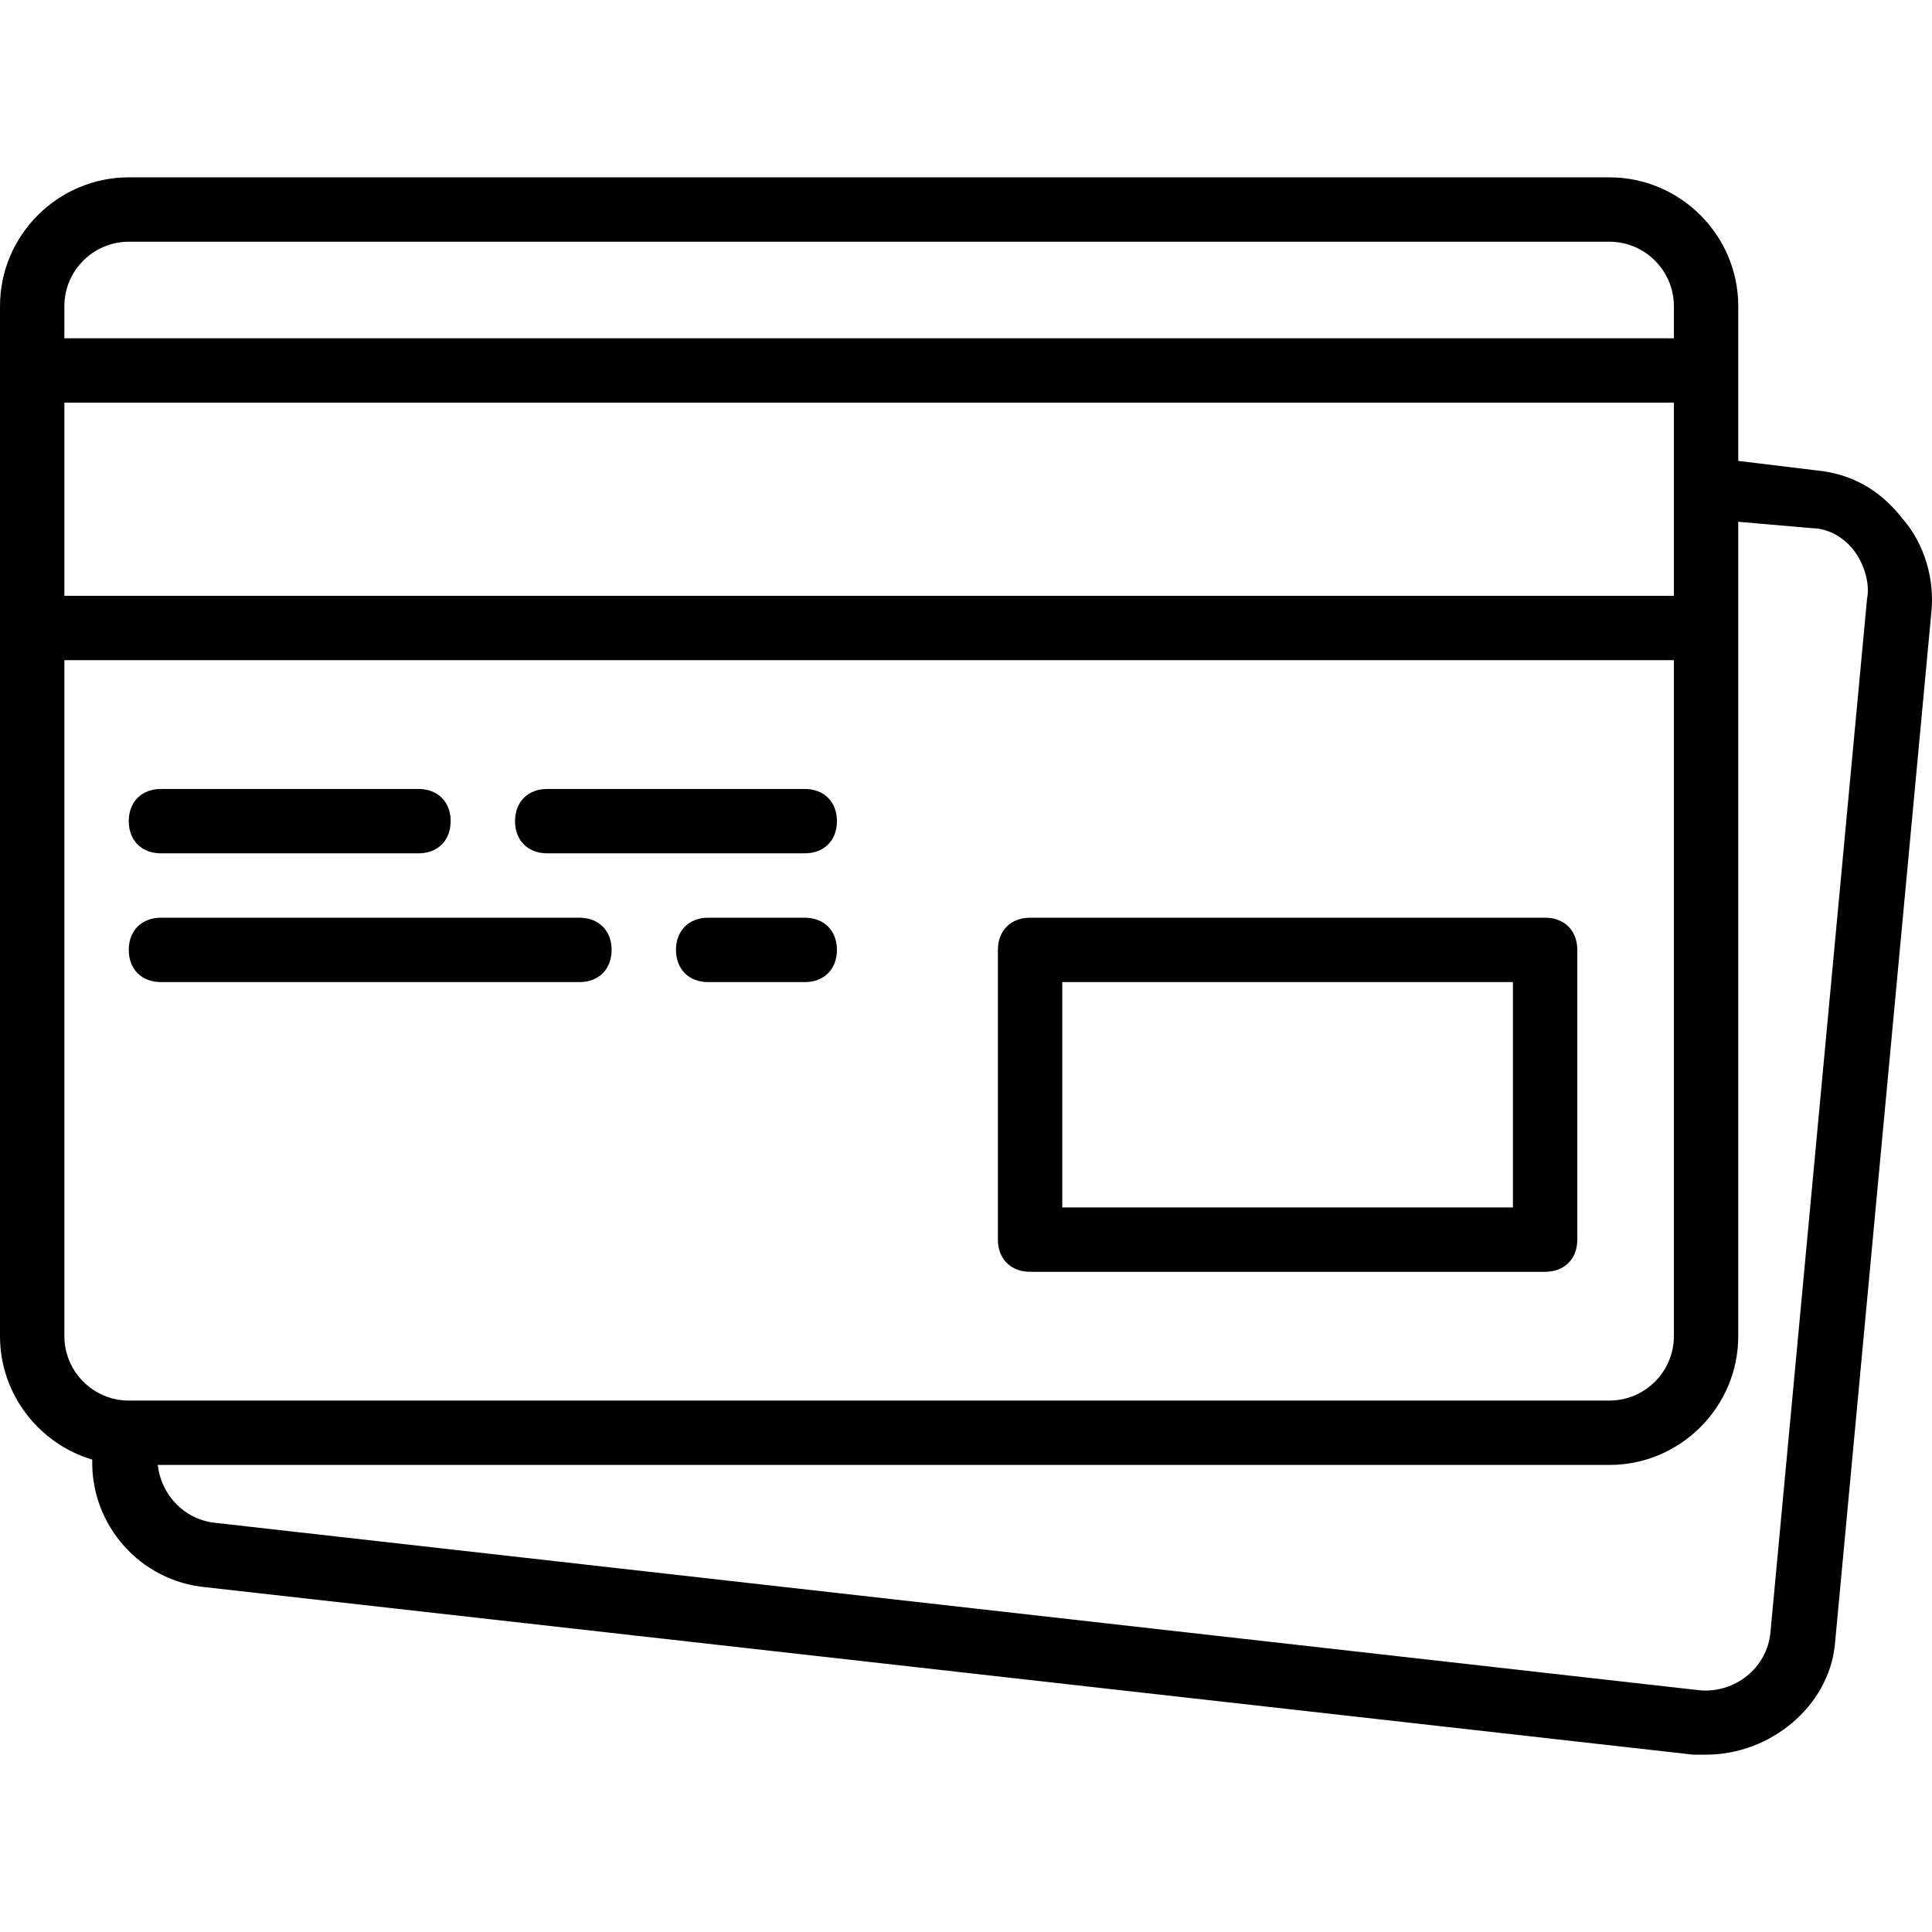
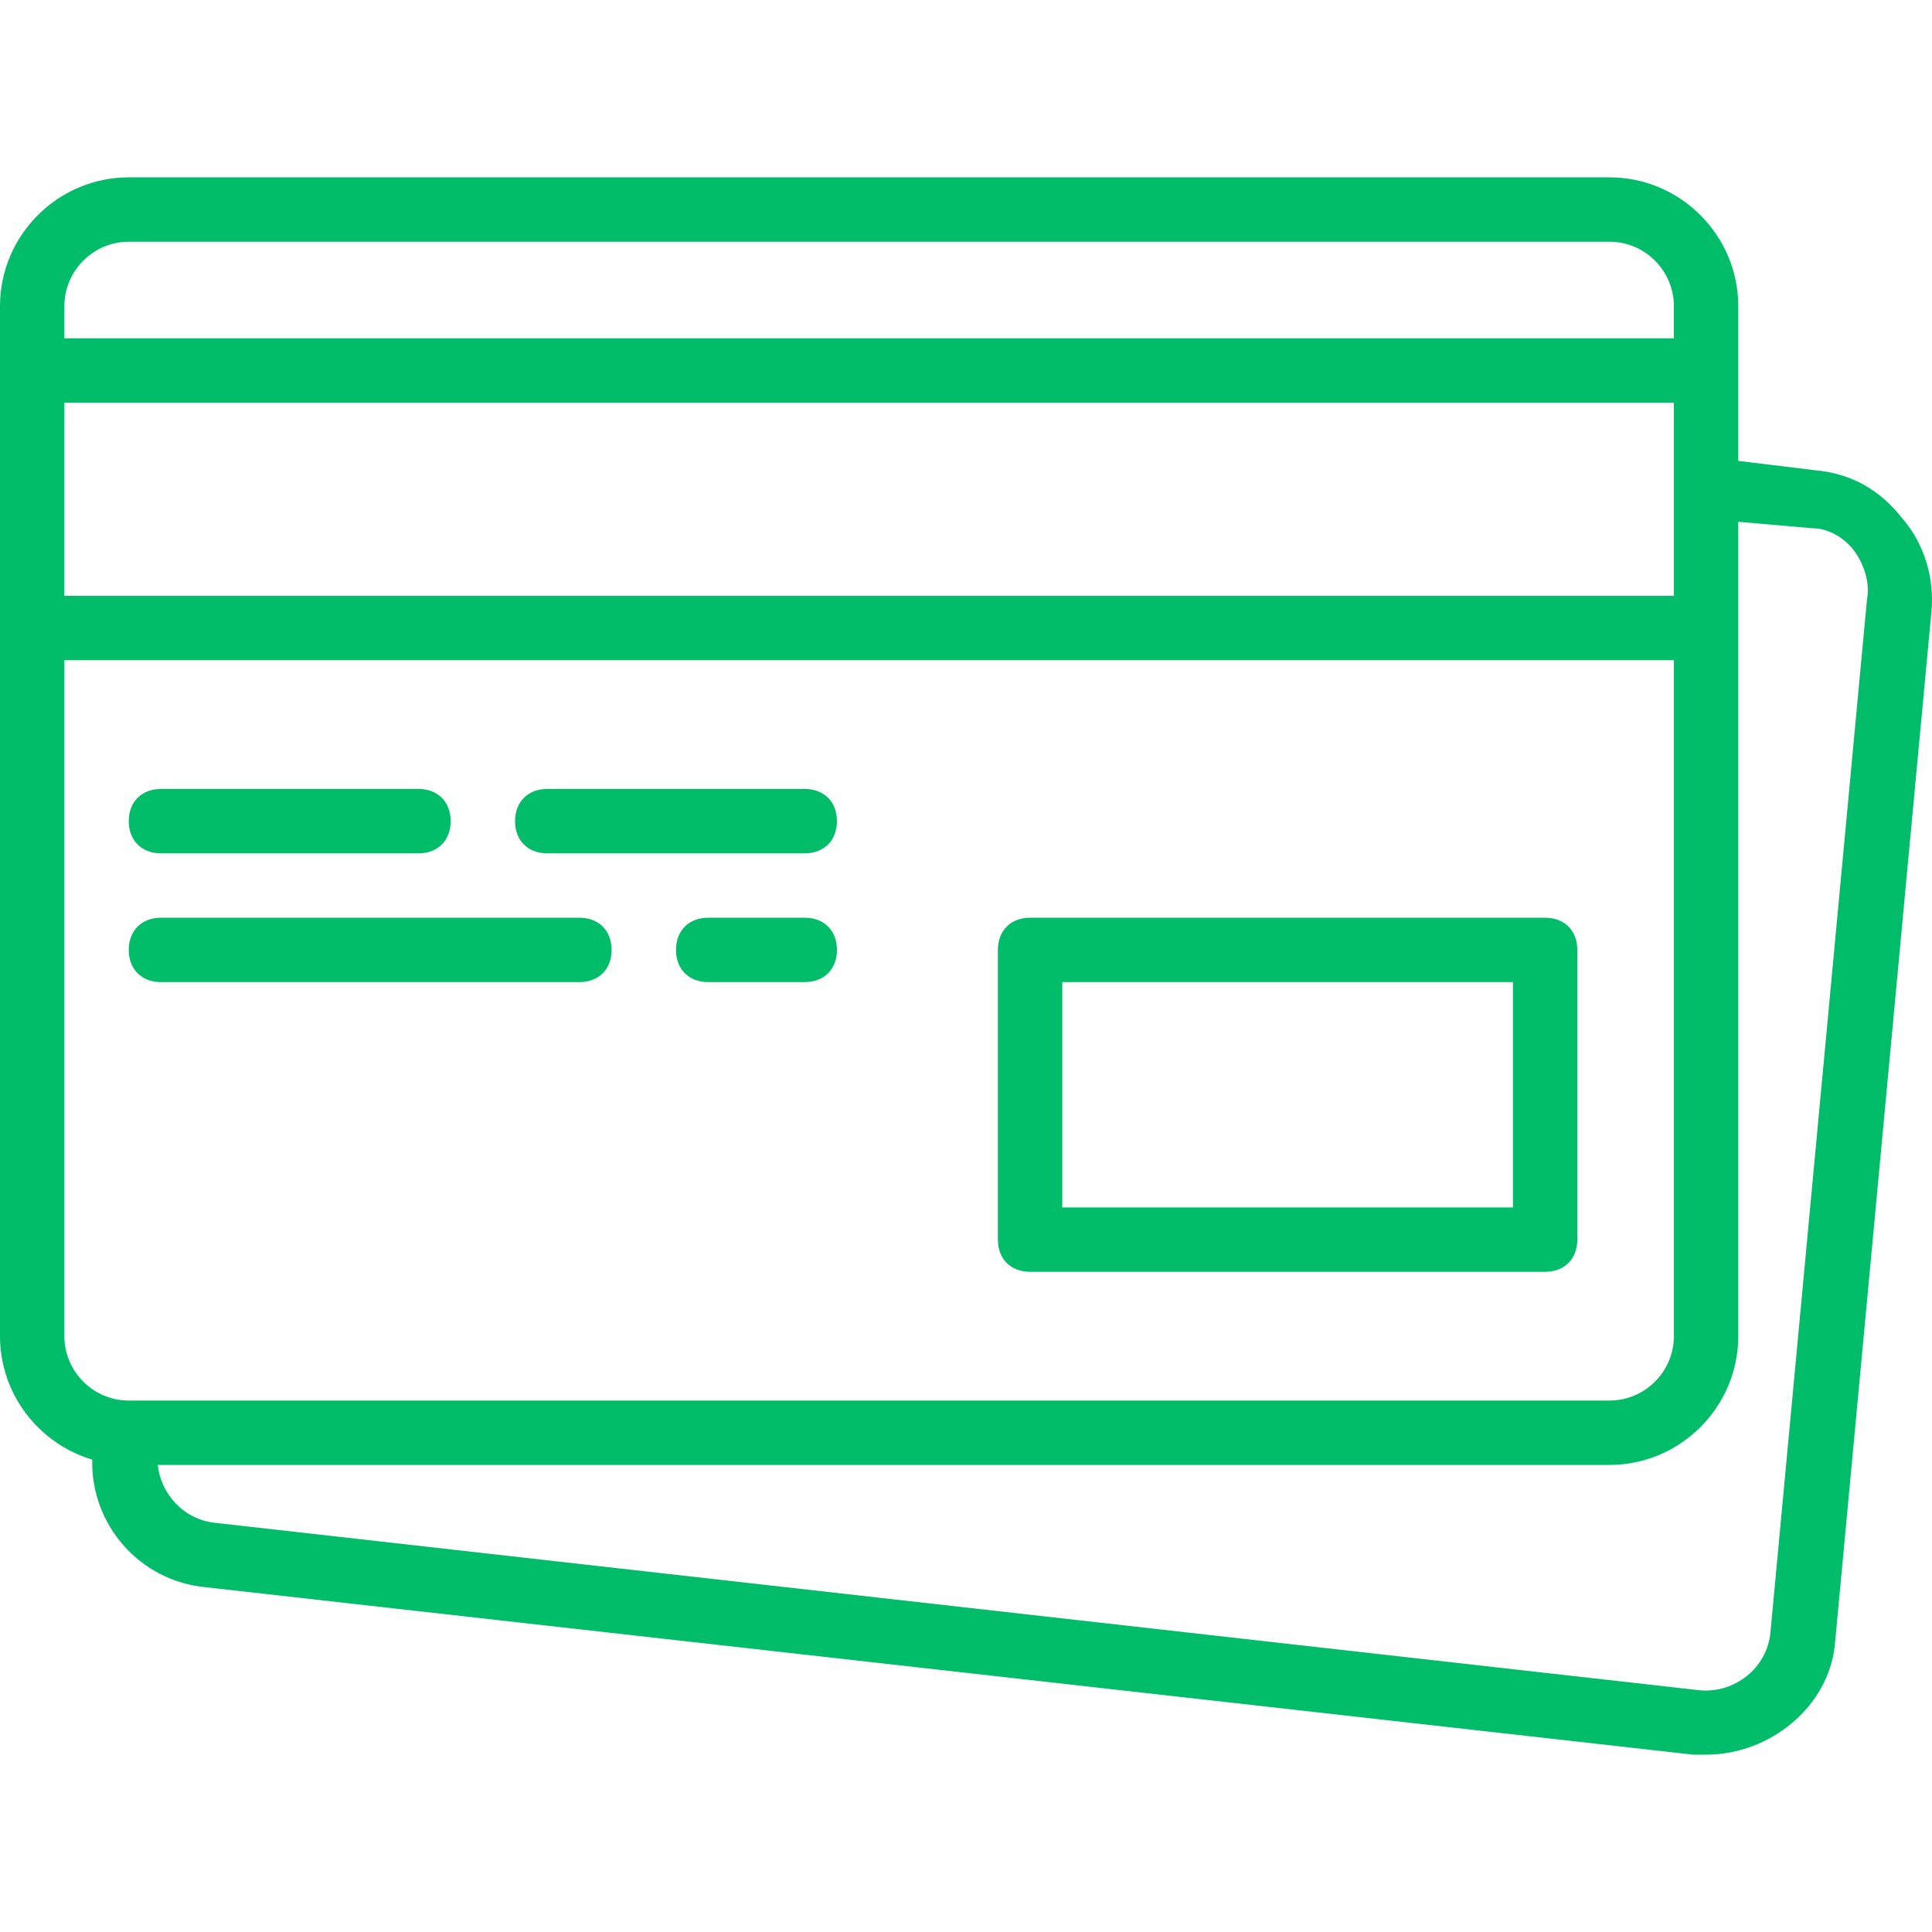
- <svg xmlns="http://www.w3.org/2000/svg" version="1.1" id="Layer_1" x="0px" y="0px" viewBox="0 0 512.16 512.16" style="enable-background:new 0 0 512.16 512.16;" xml:space="preserve">
-   <g transform="translate(1 1)">
-     <g>
-       <g>
-         <path d="M272.067,336.147H408.6c5.12,0,8.533-3.413,8.533-8.533v-76.8c0-5.12-3.413-8.533-8.533-8.533H272.067     c-5.12,0-8.533,3.413-8.533,8.533v76.8C263.533,332.733,266.947,336.147,272.067,336.147z M280.6,259.347h119.467v59.733H280.6     V259.347z" />
-         <path d="M41.667,225.213h68.267c5.12,0,8.533-3.413,8.533-8.533s-3.413-8.533-8.533-8.533H41.667     c-5.12,0-8.533,3.413-8.533,8.533S36.547,225.213,41.667,225.213z" />
-         <path d="M144.067,225.213h68.267c5.12,0,8.533-3.413,8.533-8.533s-3.413-8.533-8.533-8.533h-68.267     c-5.12,0-8.533,3.413-8.533,8.533S138.947,225.213,144.067,225.213z" />
-         <path d="M41.667,259.347H152.6c5.12,0,8.533-3.413,8.533-8.533s-3.413-8.533-8.533-8.533H41.667c-5.12,0-8.533,3.413-8.533,8.533     S36.547,259.347,41.667,259.347z" />
-         <path d="M212.333,242.28h-25.6c-5.12,0-8.533,3.413-8.533,8.533s3.413,8.533,8.533,8.533h25.6c5.12,0,8.533-3.413,8.533-8.533     S217.453,242.28,212.333,242.28z" />
-         <path d="M503.32,136.467c-5.973-7.68-13.653-11.947-23.04-12.8l-20.48-2.482V97.213V80.147c0-18.773-15.36-34.133-34.133-34.133     H33.133C14.36,46.013-1,61.373-1,80.147v17.067v68.267v187.733c0,15.413,10.357,28.518,24.453,32.718     c-0.43,17.262,12.631,32.248,30.161,33.842l394.24,44.373c0.853,0,2.56,0,3.413,0c17.067,0,32.427-12.8,34.133-29.013     l25.6-273.92C511.853,152.68,509.293,143.293,503.32,136.467z M16.067,105.747h426.667v22.187v29.013H16.067V105.747z      M33.133,63.08h392.533c9.387,0,17.067,7.68,17.067,17.067v8.533H16.067v-8.533C16.067,70.76,23.747,63.08,33.133,63.08z      M16.067,353.213v-179.2h426.667v179.2c0,9.387-7.68,17.067-17.067,17.067H33.987h-0.853     C23.747,370.28,16.067,362.6,16.067,353.213z M493.933,157.8l-25.6,273.92c-0.853,9.387-9.387,16.213-18.773,15.36     L56.173,402.707c-8.533-0.853-14.507-7.68-15.36-15.36h384.853c18.773,0,34.133-15.36,34.133-34.133V165.48v-28.16l19.627,1.707     c4.267,0,8.533,2.56,11.093,5.973C493.08,148.413,494.787,153.533,493.933,157.8z" />
-       </g>
-     </g>
-   </g>
-   <g>
- </g>
-   <g>
- </g>
-   <g>
- </g>
-   <g>
- </g>
-   <g>
- </g>
-   <g>
- </g>
-   <g>
- </g>
-   <g>
- </g>
-   <g>
- </g>
-   <g>
- </g>
-   <g>
- </g>
-   <g>
- </g>
-   <g>
- </g>
-   <g>
- </g>
-   <g>
- </g>
+ <svg xmlns="http://www.w3.org/2000/svg" width="150" height="150" viewBox="0 0 150 150" fill="none">
+   <path d="M79.975 98.743H119.963C121.462 98.743 122.462 97.743 122.462 96.244V73.751C122.462 72.251 121.462 71.251 119.963 71.251H79.975C78.476 71.251 77.476 72.251 77.476 73.751V96.244C77.476 97.743 78.476 98.743 79.975 98.743ZM82.474 76.25H117.463V93.744H82.474V76.25Z" fill="#01BC68" />
+   <path d="M12.496 66.253H32.49C33.99 66.253 34.989 65.253 34.989 63.754C34.989 62.254 33.99 61.254 32.49 61.254H12.496C10.997 61.254 9.997 62.254 9.997 63.754C9.997 65.253 10.997 66.253 12.496 66.253Z" fill="#01BC68" />
+   <path d="M42.487 66.253H62.481C63.98 66.253 64.98 65.253 64.98 63.754C64.98 62.254 63.98 61.254 62.481 61.254H42.487C40.987 61.254 39.988 62.254 39.988 63.754C39.988 65.253 40.987 66.253 42.487 66.253Z" fill="#01BC68" />
+   <path d="M12.496 76.25H44.986C46.486 76.25 47.485 75.25 47.485 73.751C47.485 72.251 46.486 71.251 44.986 71.251H12.496C10.997 71.251 9.997 72.251 9.997 73.751C9.997 75.25 10.997 76.25 12.496 76.25Z" fill="#01BC68" />
+   <path d="M62.48 71.251H54.983C53.483 71.251 52.484 72.251 52.484 73.75C52.484 75.25 53.483 76.249 54.983 76.249H62.48C63.98 76.249 64.98 75.25 64.98 73.75C64.98 72.251 63.98 71.251 62.48 71.251Z" fill="#01BC68" />
+   <path d="M147.704 40.261C145.954 38.012 143.705 36.762 140.956 36.512L134.958 35.785V28.764V23.766C134.958 18.268 130.459 13.769 124.961 13.769H9.997C4.499 13.769 0 18.268 0 23.766V28.765V48.758V103.741C0 108.255 3.033 112.093 7.162 113.324C7.036 118.379 10.861 122.768 15.995 123.235L131.459 136.231C131.709 136.231 132.209 136.231 132.459 136.231C137.457 136.231 141.956 132.482 142.455 127.734L149.953 47.509C150.203 45.009 149.453 42.26 147.704 40.261ZM4.999 31.264H129.96V37.762V46.259H4.999V31.264ZM9.997 18.767H124.961C127.71 18.767 129.959 21.017 129.959 23.766V26.265H4.999V23.766C4.999 21.017 7.248 18.767 9.997 18.767ZM4.999 103.741V51.257H129.96V103.741C129.96 106.49 127.71 108.739 124.961 108.739H10.247H9.997C7.248 108.739 4.999 106.49 4.999 103.741ZM144.955 46.509L137.457 126.734C137.207 129.483 134.708 131.482 131.959 131.232L16.745 118.237C14.246 117.987 12.496 115.987 12.246 113.738H124.961C130.459 113.738 134.958 109.239 134.958 103.741V48.758V40.511L140.706 41.011C141.956 41.011 143.205 41.76 143.955 42.76C144.705 43.76 145.205 45.259 144.955 46.509Z" fill="#01BC68" />
</svg>
